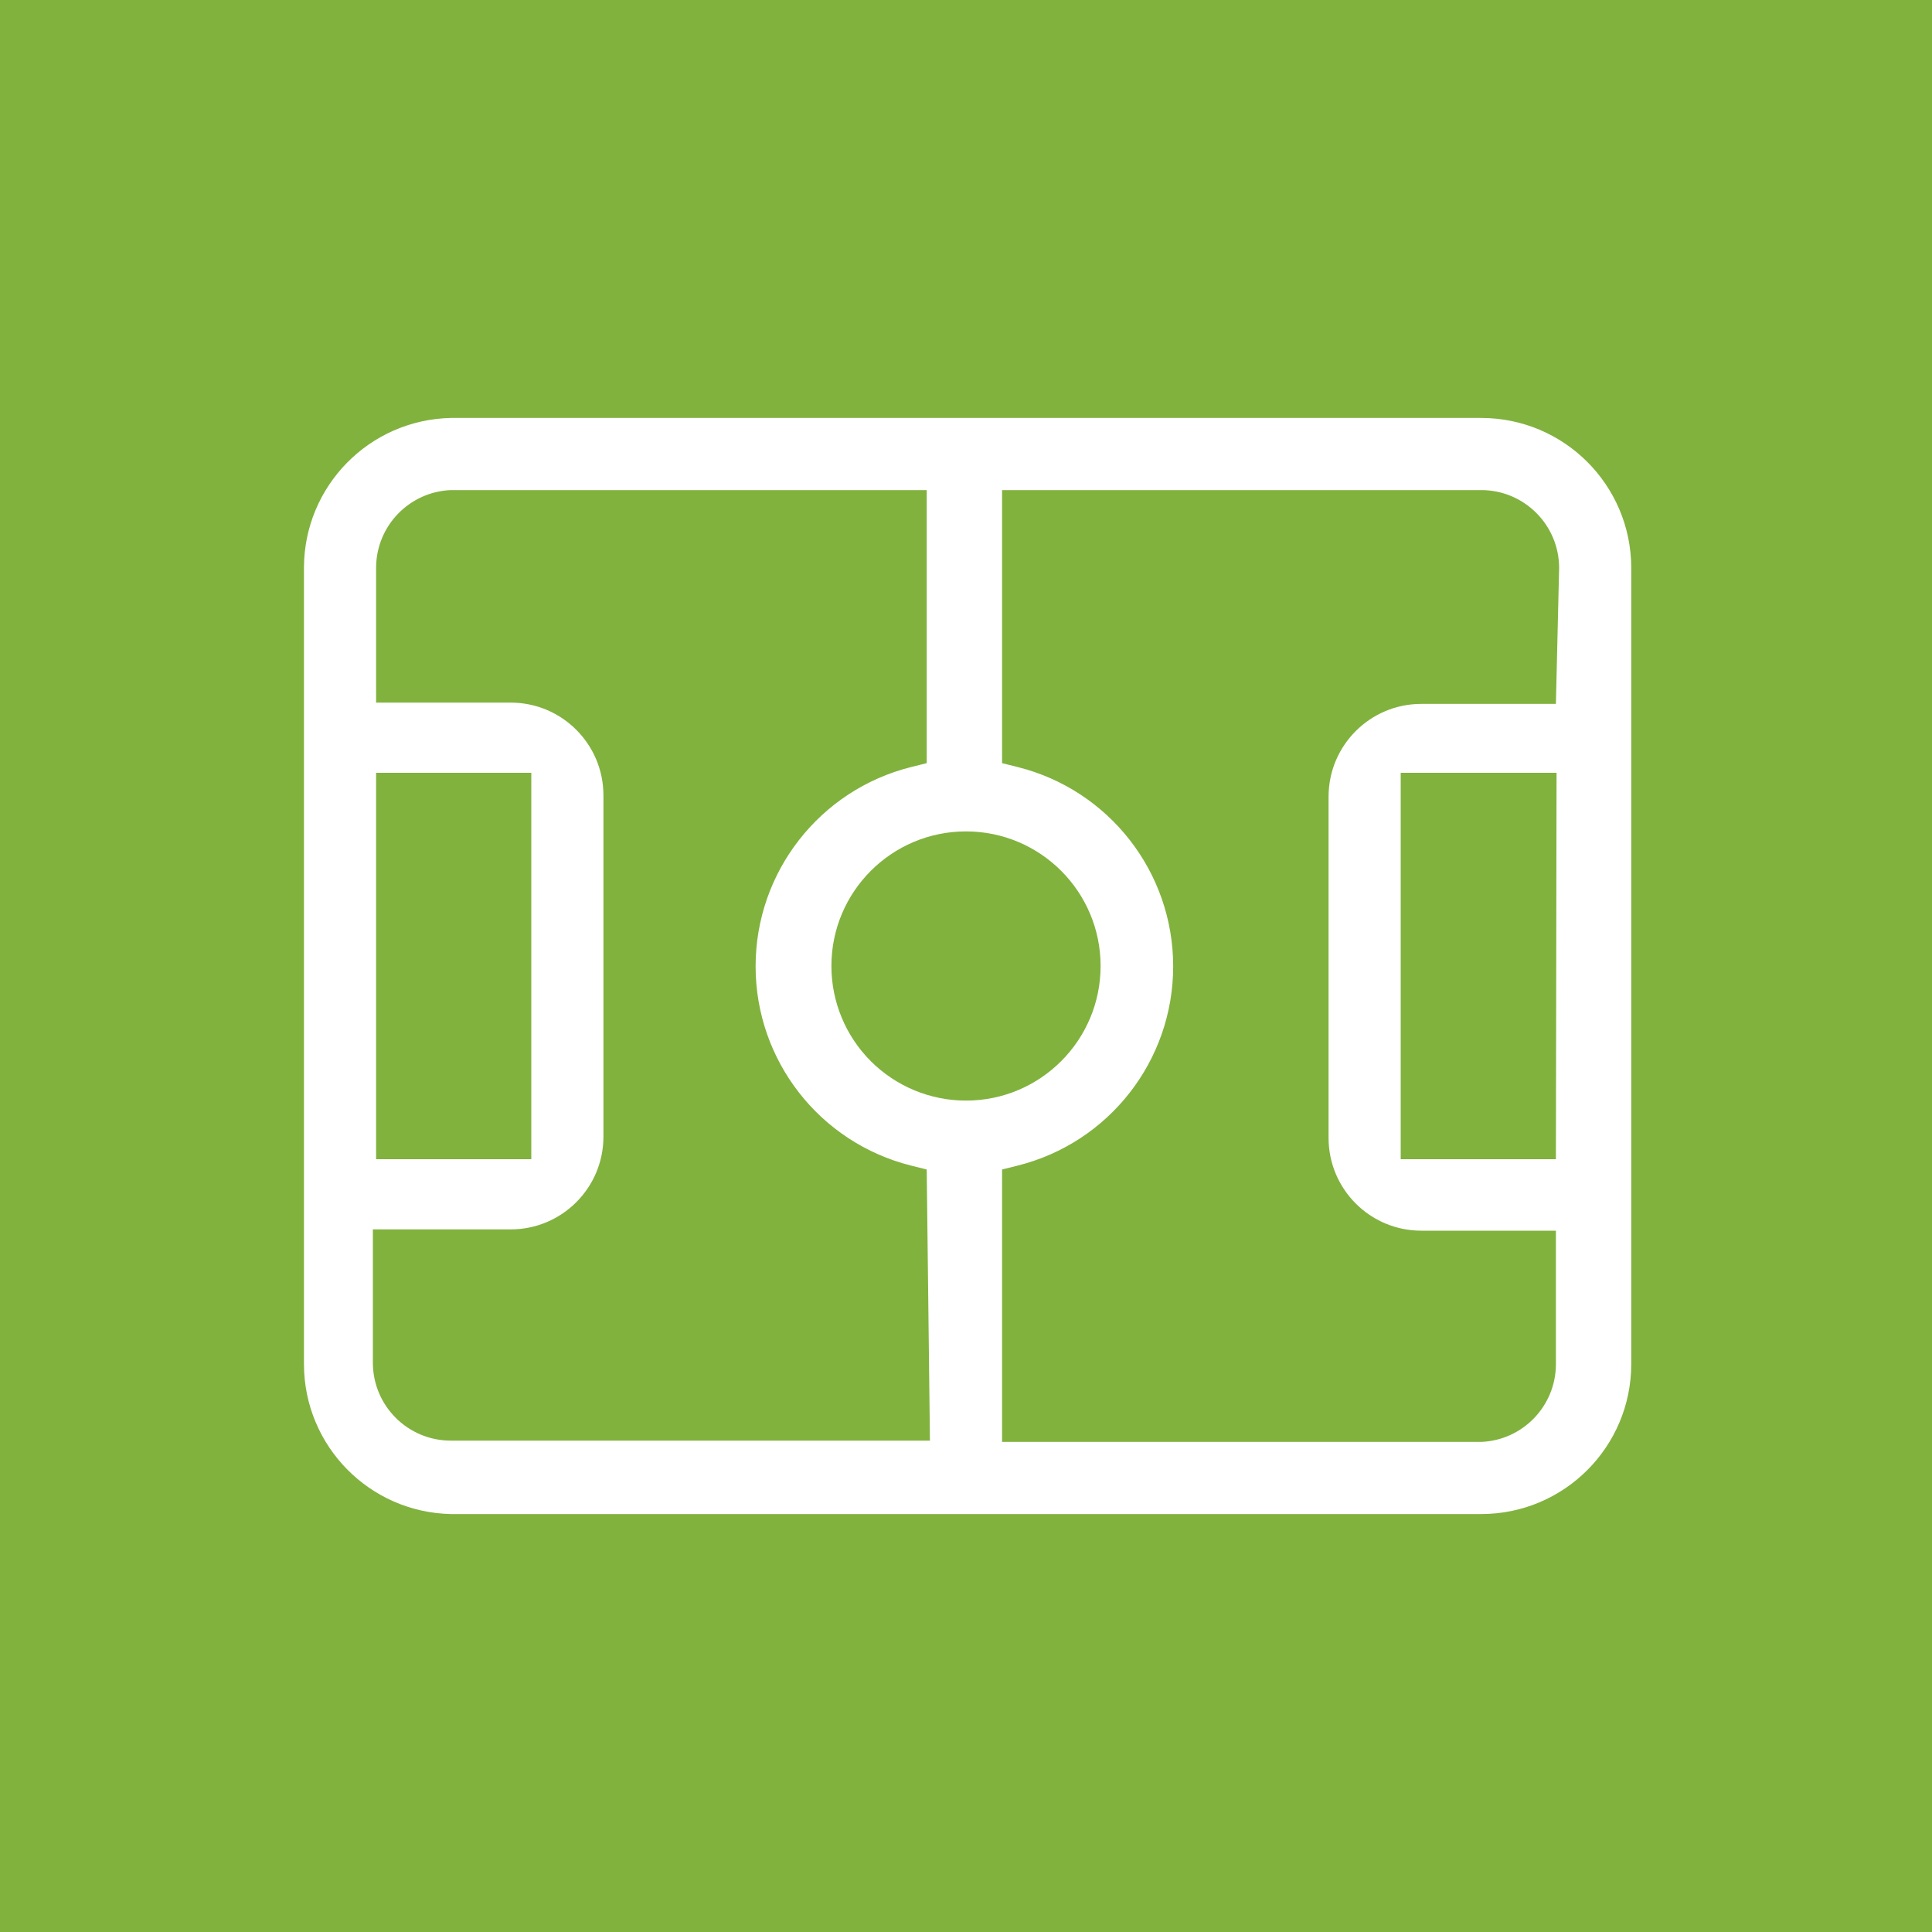
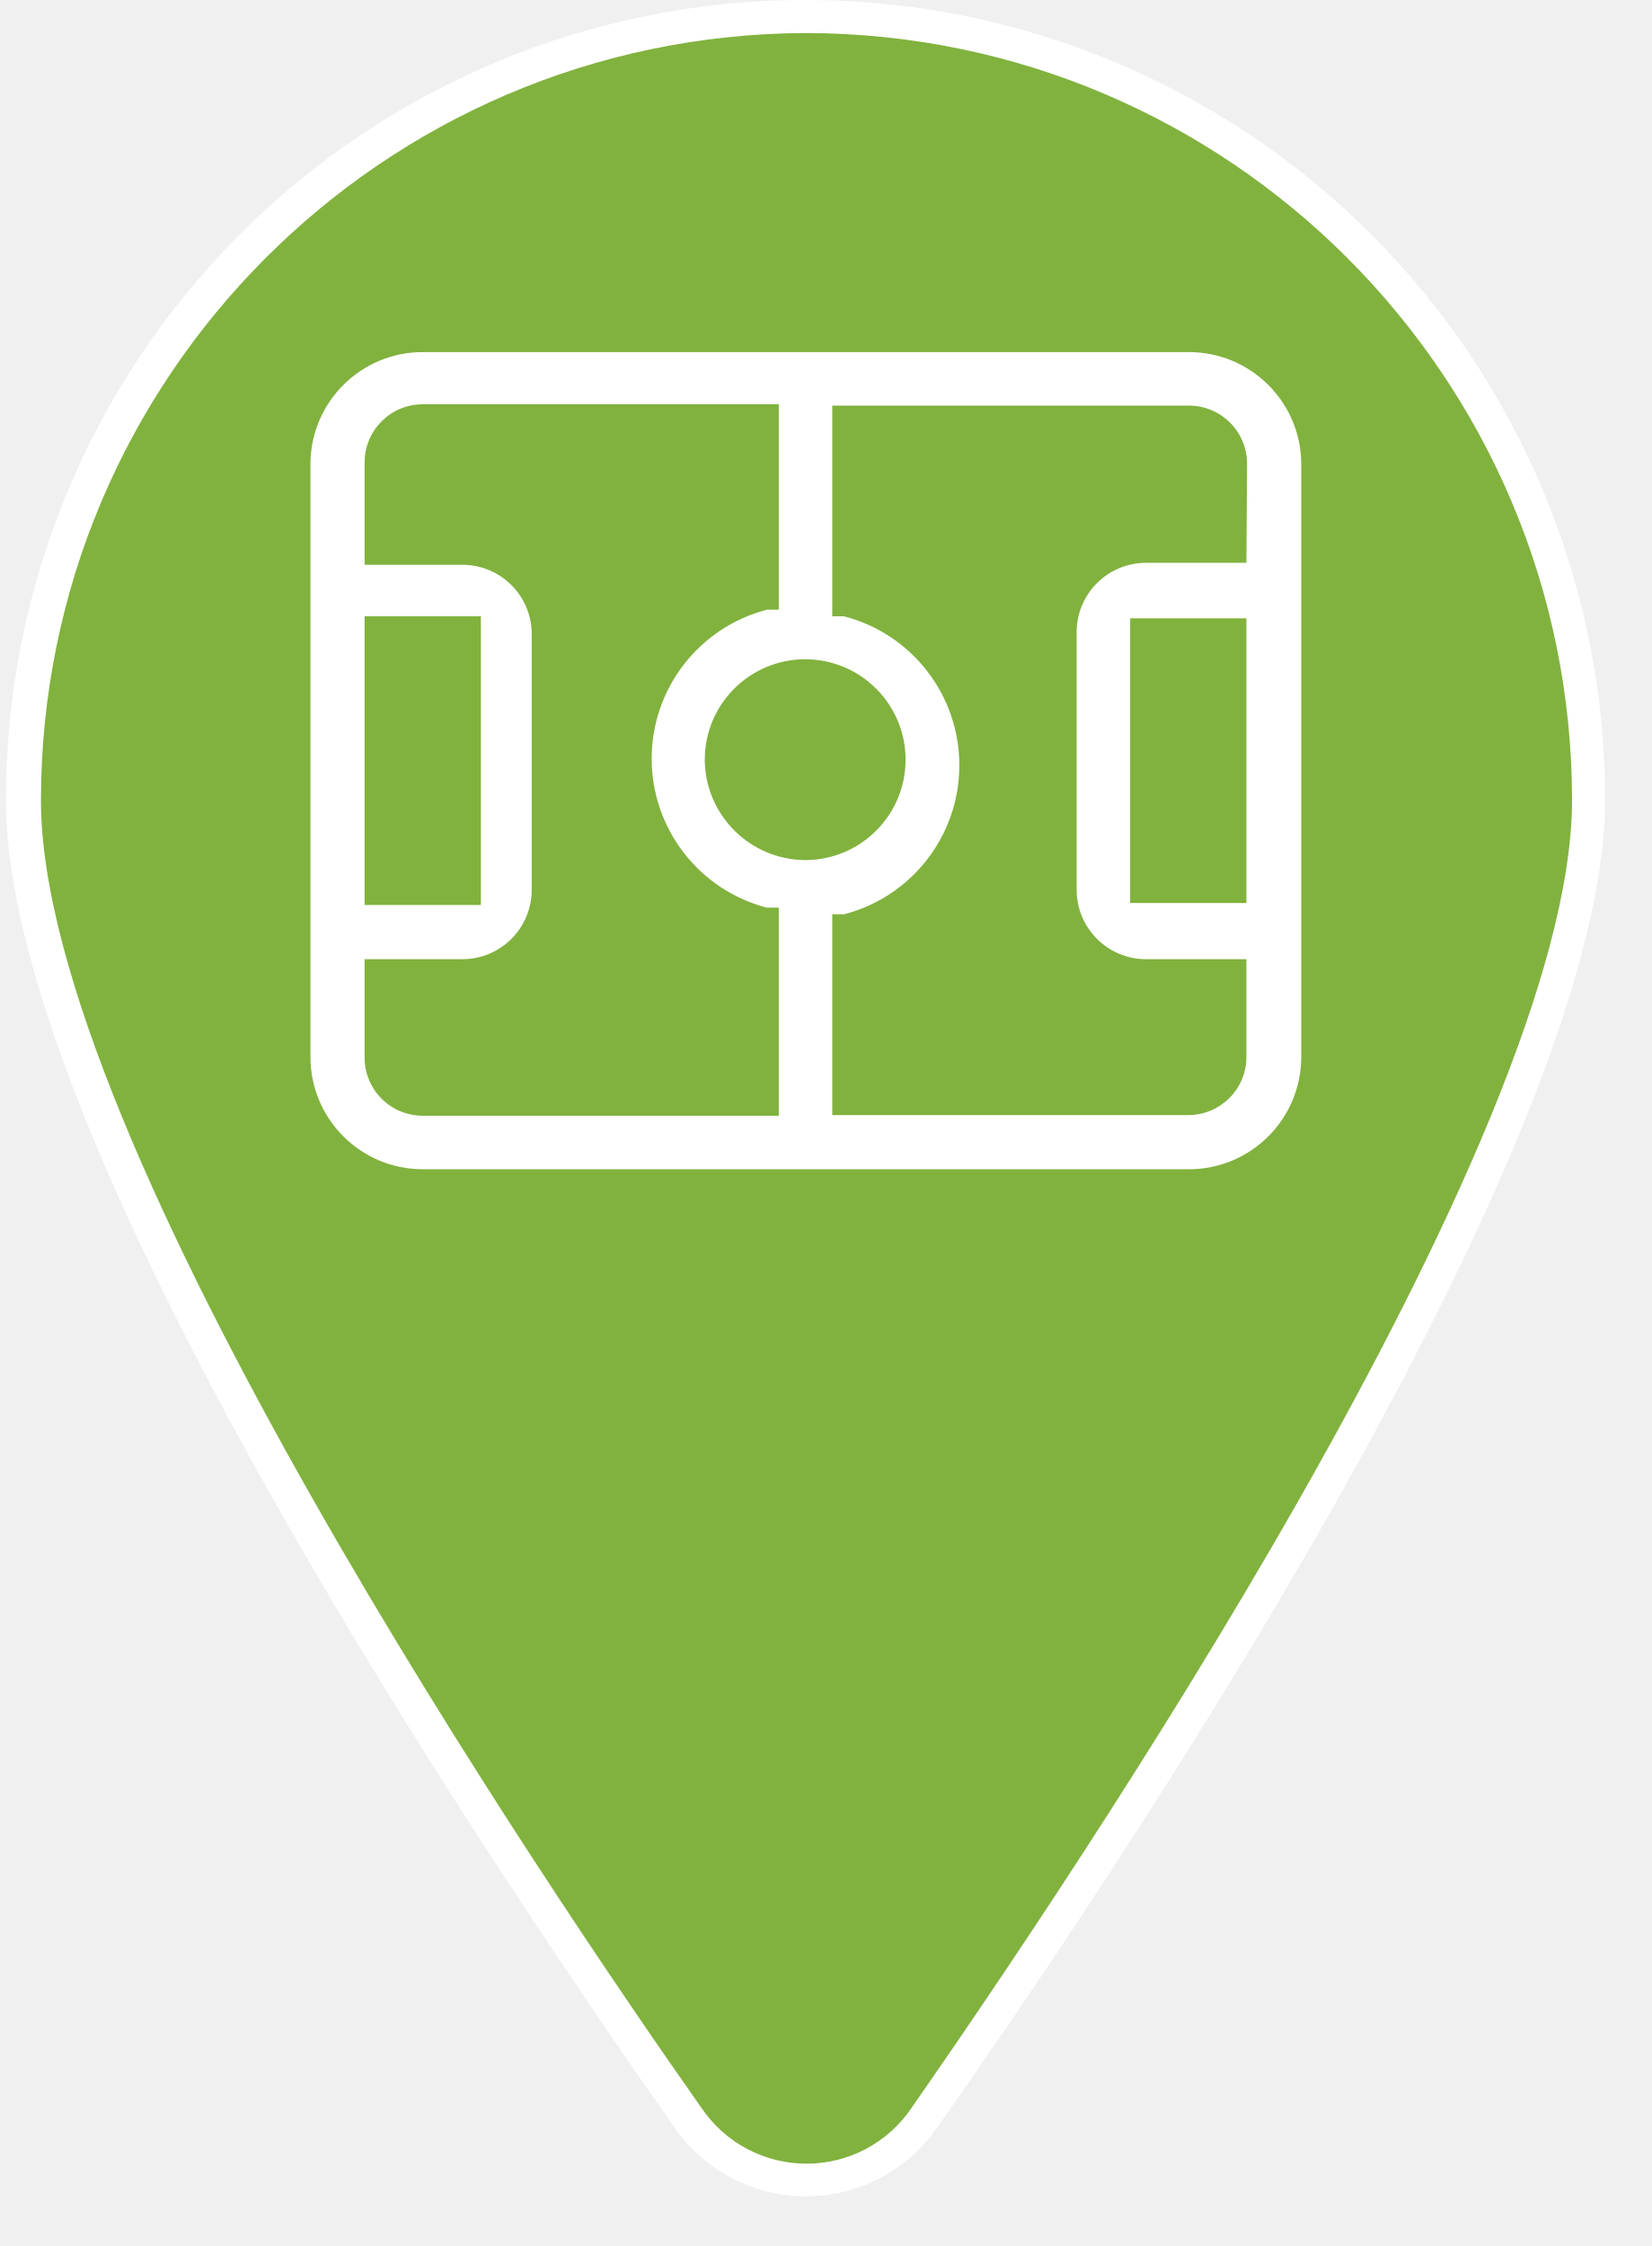
- <svg xmlns="http://www.w3.org/2000/svg" width="30px" height="30px" viewBox="0 0 30 30" version="1.1">
+ <svg xmlns="http://www.w3.org/2000/svg" width="25px" height="34px" viewBox="0 0 25 34" version="1.1">
  <defs />
  <g id="FRONTEND" stroke="none" stroke-width="1" fill="none" fill-rule="evenodd">
-     <g id="ICONOS" transform="translate(-410, -126)" fill-rule="nonzero">
-       <g id="Categorías" transform="translate(64, 50)">
-         <g id="deporte" transform="translate(346, 76)">
-           <g id="Capa_2" fill="#81B23E">
-             <rect id="Rectangle-path" x="0" y="0" width="30" height="30" />
+     <g id="ICONOS" transform="translate(-531, -281)" fill-rule="nonzero">
+       <g id="PINS" transform="translate(64, 207)">
+         <g id="deporte" transform="translate(467, 74)">
+           <g id="Capa_2">
+             <path d="M12.19,33 C11.462,32.993 10.788,32.616 10.4,32 C8,28.69 0.34,17.34 0.34,12.11 C0.34,5.56 5.65,0.25 12.2,0.25 C18.75,0.25 24.06,5.56 24.06,12.11 C24.06,17.34 16.36,28.69 14,32.04 C13.599,32.647 12.917,33.008 12.19,33 Z" id="Shape" fill="#81B23E" />
+             <path d="M12.19,0.5 C18.6,0.506 23.794,5.7 23.8,12.11 C23.8,17.27 16.13,28.56 13.8,31.91 C13.443,32.438 12.847,32.754 12.21,32.754 C11.573,32.754 10.977,32.438 10.62,31.91 C8.27,28.57 0.62,17.28 0.62,12.12 C0.62,5.722 5.792,0.528 12.19,0.5 Z M12.19,-2.49800181e-15 C8.979,-1.09652805e-06 5.9,1.276 3.63,3.548 C1.361,5.819 0.087,8.899 0.09,12.11 C0.09,17.11 6.74,27.27 10.2,32.19 C10.651,32.852 11.399,33.248 12.2,33.248 C13.001,33.248 13.749,32.852 14.2,32.19 C17.66,27.27 24.3,17.07 24.3,12.11 C24.303,8.897 23.028,5.816 20.756,3.544 C18.484,1.272 15.403,-0.003 12.19,0 Z" id="Shape" fill="#FFFFFF" />
          </g>
-           <g id="Capa_1" transform="translate(4, 6)" fill="#FFFFFF">
-             <path d="M19,0.49 L3,0.49 C1.737,0.517 0.725,1.546 0.72,2.81 L0.72,15.19 C0.725,16.454 1.737,17.483 3,17.51 L19,17.51 C20.287,17.51 21.33,16.467 21.33,15.18 L21.33,2.81 C21.324,1.527 20.283,0.49 19,0.49 Z M1.84,6 L4.25,6 L4.25,12 L1.84,12 L1.84,6 Z M10.44,16.37 L3,16.37 C2.332,16.37 1.79,15.828 1.79,15.16 L1.79,13.09 L3.93,13.09 C4.725,13.09 5.37,12.445 5.37,11.65 L5.37,6.35 C5.37,5.555 4.725,4.91 3.93,4.91 L1.84,4.91 L1.84,2.81 C1.845,2.165 2.355,1.637 3,1.61 L10.39,1.61 L10.39,5.85 L10.15,5.91 C8.729,6.265 7.733,7.541 7.733,9.005 C7.733,10.469 8.729,11.745 10.15,12.1 L10.39,12.16 L10.44,16.37 Z M8.91,9 C8.91,7.846 9.846,6.91 11,6.91 C12.154,6.91 13.09,7.846 13.09,9 C13.09,10.154 12.154,11.09 11,11.09 C10.446,11.09 9.914,10.87 9.522,10.478 C9.13,10.086 8.91,9.554 8.91,9 Z M20.16,12 L17.75,12 L17.75,6 L20.17,6 L20.16,12 Z M20.16,4.93 L18.07,4.93 C17.275,4.93 16.63,5.575 16.63,6.37 L16.63,11.67 C16.63,12.465 17.275,13.11 18.07,13.11 L20.16,13.11 L20.16,15.2 C20.15,15.841 19.641,16.364 19,16.39 L11.56,16.39 L11.56,12.16 L11.8,12.1 C13.221,11.745 14.217,10.469 14.217,9.005 C14.217,7.541 13.221,6.265 11.8,5.91 L11.56,5.85 L11.56,1.61 L19,1.61 C19.668,1.61 20.21,2.152 20.21,2.82 L20.16,4.93 Z" id="Shape" />
+           <g id="Capa_1" transform="translate(4, 5)" fill="#FFFFFF">
+             <path d="M14,0.33 L2.4,0.33 C1.473,0.33 0.716,1.073 0.7,2 L0.7,11 C0.7,11.939 1.461,12.7 2.4,12.7 L14,12.7 C14.939,12.7 15.7,11.939 15.7,11 L15.7,2 C15.684,1.073 14.927,0.33 14,0.33 Z M1.52,4.33 L3.28,4.33 L3.28,8.7 L1.52,8.7 L1.52,4.33 Z M7.79,11.89 L2.4,11.89 C2.165,11.89 1.94,11.796 1.774,11.629 C1.609,11.462 1.517,11.235 1.52,11 L1.52,9.52 L3,9.52 C3.58,9.52 4.05,9.05 4.05,8.47 L4.05,4.6 C4.05,4.02 3.58,3.55 3,3.55 L1.52,3.55 L1.52,2 C1.52,1.514 1.914,1.12 2.4,1.12 L7.79,1.12 L7.79,4.23 L7.61,4.23 C6.583,4.497 5.866,5.424 5.866,6.485 C5.866,7.546 6.583,8.473 7.61,8.74 L7.79,8.74 L7.79,11.89 Z M6.67,6.5 C6.67,5.661 7.351,4.98 8.19,4.98 C9.029,4.98 9.71,5.661 9.71,6.5 C9.71,7.339 9.029,8.02 8.19,8.02 C7.364,8.015 6.692,7.355 6.67,6.53 L6.67,6.5 Z M14.87,8.67 L13.11,8.67 L13.11,4.36 L14.87,4.36 L14.87,8.67 Z M14.87,3.52 L13.35,3.52 C13.066,3.52 12.795,3.635 12.597,3.838 C12.399,4.042 12.292,4.316 12.3,4.6 L12.3,8.47 C12.3,9.05 12.77,9.52 13.35,9.52 L14.87,9.52 L14.87,11 C14.87,11.486 14.476,11.88 13.99,11.88 L8.6,11.88 L8.6,8.84 L8.78,8.84 C9.807,8.573 10.524,7.646 10.524,6.585 C10.524,5.524 9.807,4.597 8.78,4.33 L8.6,4.33 L8.6,1.14 L14,1.14 C14.486,1.14 14.88,1.534 14.88,2.02 L14.87,3.52 Z" id="Shape" />
          </g>
        </g>
      </g>
    </g>
  </g>
</svg>
